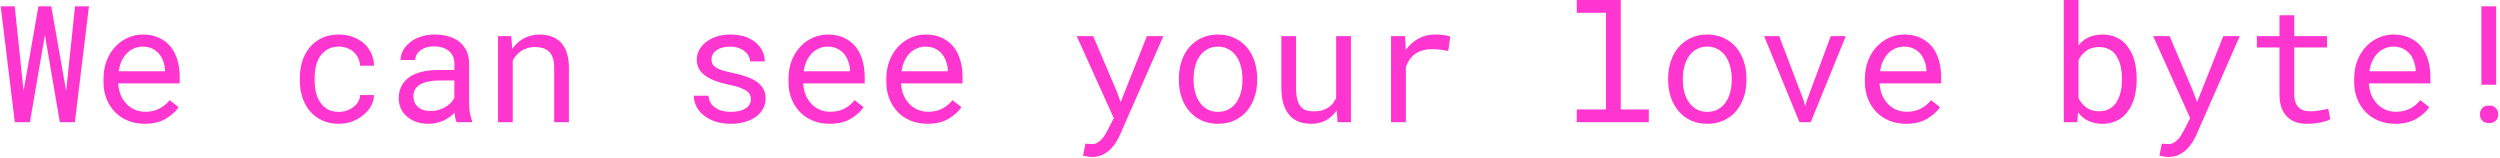
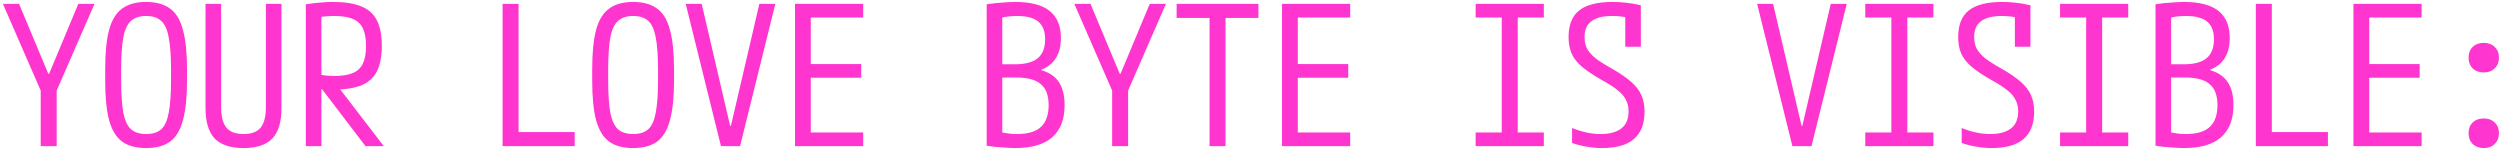
- <svg xmlns="http://www.w3.org/2000/svg" width="982" height="62" viewBox="0 0 982 62" fill="none">
-   <path d="M5.812 48L0.281 2.5H5.781L9.062 33.875L9.25 35.688L9.594 33.812L15.094 2.5H20.125L25.656 33.844L26 35.688L26.188 33.812L29.469 2.5H34.938L29.406 48H23.5L17.969 15.625L17.656 13.719L17.312 15.656L11.75 48H5.812ZM56.812 48.625C54.438 48.625 52.25 48.219 50.25 47.406C48.271 46.594 46.573 45.458 45.156 44C43.74 42.542 42.635 40.812 41.844 38.812C41.052 36.812 40.656 34.635 40.656 32.281V30.969C40.656 28.24 41.094 25.802 41.969 23.656C42.844 21.49 44.01 19.656 45.469 18.156C46.906 16.677 48.542 15.542 50.375 14.75C52.229 13.958 54.125 13.562 56.062 13.562C58.5 13.562 60.625 13.99 62.438 14.844C64.271 15.677 65.792 16.833 67 18.312C68.208 19.812 69.104 21.573 69.688 23.594C70.292 25.615 70.594 27.802 70.594 30.156V32.75H46.438V32.969C46.583 34.615 46.906 36.062 47.406 37.312C47.927 38.562 48.635 39.667 49.531 40.625C50.448 41.646 51.552 42.448 52.844 43.031C54.135 43.615 55.562 43.906 57.125 43.906C59.188 43.906 61.021 43.49 62.625 42.656C64.229 41.823 65.562 40.719 66.625 39.344L70.156 42.094C69.031 43.802 67.344 45.323 65.094 46.656C62.865 47.969 60.104 48.625 56.812 48.625ZM56.062 18.312C54.896 18.312 53.792 18.531 52.75 18.969C51.708 19.385 50.771 20 49.938 20.812C49.104 21.646 48.396 22.667 47.812 23.875C47.25 25.062 46.854 26.438 46.625 28H64.812V27.719C64.812 26.677 64.615 25.562 64.219 24.375C63.823 23.167 63.271 22.125 62.562 21.25C61.854 20.375 60.958 19.667 59.875 19.125C58.812 18.583 57.542 18.312 56.062 18.312ZM133.156 43.938C134.198 43.938 135.208 43.771 136.188 43.438C137.188 43.104 138.073 42.635 138.844 42.031C139.615 41.448 140.229 40.76 140.688 39.969C141.167 39.156 141.417 38.281 141.438 37.344H146.906C146.885 38.844 146.49 40.281 145.719 41.656C144.969 43.01 143.958 44.198 142.688 45.219C141.417 46.26 139.958 47.094 138.312 47.719C136.667 48.323 134.948 48.625 133.156 48.625C130.594 48.625 128.354 48.167 126.438 47.25C124.521 46.333 122.927 45.094 121.656 43.531C120.365 41.99 119.396 40.208 118.75 38.188C118.104 36.146 117.781 34 117.781 31.75V30.438C117.781 28.208 118.104 26.073 118.75 24.031C119.396 21.99 120.365 20.188 121.656 18.625C122.927 17.083 124.521 15.854 126.438 14.938C128.354 14.021 130.594 13.562 133.156 13.562C135.156 13.562 136.99 13.885 138.656 14.531C140.344 15.156 141.802 16.01 143.031 17.094C144.24 18.198 145.188 19.5 145.875 21C146.562 22.5 146.906 24.104 146.906 25.812H141.438C141.417 24.792 141.188 23.833 140.75 22.938C140.333 22.021 139.76 21.219 139.031 20.531C138.302 19.844 137.427 19.302 136.406 18.906C135.406 18.51 134.323 18.312 133.156 18.312C131.365 18.312 129.854 18.677 128.625 19.406C127.417 20.115 126.438 21.042 125.688 22.188C124.938 23.354 124.396 24.656 124.062 26.094C123.75 27.531 123.594 28.979 123.594 30.438V31.75C123.594 33.229 123.75 34.698 124.062 36.156C124.396 37.594 124.938 38.885 125.688 40.031C126.417 41.198 127.385 42.146 128.594 42.875C129.823 43.583 131.344 43.938 133.156 43.938ZM179.406 48C179.177 47.562 178.99 47.021 178.844 46.375C178.719 45.708 178.625 45.021 178.562 44.312C177.979 44.896 177.323 45.448 176.594 45.969C175.885 46.49 175.104 46.948 174.25 47.344C173.375 47.74 172.448 48.052 171.469 48.281C170.49 48.51 169.448 48.625 168.344 48.625C166.552 48.625 164.927 48.365 163.469 47.844C162.031 47.323 160.812 46.615 159.812 45.719C158.792 44.844 158 43.802 157.438 42.594C156.896 41.365 156.625 40.042 156.625 38.625C156.625 36.771 156.99 35.146 157.719 33.75C158.469 32.354 159.521 31.188 160.875 30.25C162.229 29.333 163.854 28.646 165.75 28.188C167.667 27.729 169.802 27.5 172.156 27.5H178.469V24.844C178.469 23.823 178.281 22.906 177.906 22.094C177.531 21.281 177 20.583 176.312 20C175.625 19.438 174.781 19 173.781 18.688C172.802 18.375 171.698 18.219 170.469 18.219C169.323 18.219 168.292 18.365 167.375 18.656C166.479 18.948 165.719 19.333 165.094 19.812C164.469 20.292 163.979 20.865 163.625 21.531C163.292 22.177 163.125 22.854 163.125 23.562H157.312C157.333 22.333 157.646 21.125 158.25 19.938C158.875 18.75 159.771 17.677 160.938 16.719C162.083 15.781 163.479 15.021 165.125 14.438C166.792 13.854 168.677 13.562 170.781 13.562C172.698 13.562 174.479 13.802 176.125 14.281C177.771 14.74 179.198 15.438 180.406 16.375C181.594 17.333 182.531 18.521 183.219 19.938C183.906 21.354 184.25 23.01 184.25 24.906V40.625C184.25 41.75 184.354 42.948 184.562 44.219C184.771 45.469 185.062 46.562 185.438 47.5V48H179.406ZM169.188 43.594C170.312 43.594 171.365 43.448 172.344 43.156C173.323 42.865 174.219 42.479 175.031 42C175.823 41.521 176.51 40.979 177.094 40.375C177.677 39.75 178.135 39.104 178.469 38.438V31.594H173.094C171.094 31.594 169.344 31.771 167.844 32.125C166.365 32.458 165.188 32.979 164.312 33.688C163.688 34.188 163.208 34.781 162.875 35.469C162.562 36.156 162.406 36.938 162.406 37.812C162.406 38.646 162.542 39.417 162.812 40.125C163.104 40.833 163.531 41.438 164.094 41.938C164.656 42.458 165.365 42.865 166.219 43.156C167.073 43.448 168.062 43.594 169.188 43.594ZM195.625 48V14.188H200.812L201.219 19.188C201.719 18.479 202.26 17.833 202.844 17.25C203.448 16.646 204.083 16.125 204.75 15.688C205.75 15.021 206.833 14.51 208 14.156C209.188 13.781 210.438 13.583 211.75 13.562C213.521 13.562 215.125 13.812 216.562 14.312C218.021 14.812 219.26 15.594 220.281 16.656C221.302 17.719 222.083 19.073 222.625 20.719C223.188 22.344 223.469 24.281 223.469 26.531V48H217.688V26.656C217.688 25.156 217.521 23.885 217.188 22.844C216.854 21.802 216.365 20.958 215.719 20.312C215.052 19.667 214.24 19.198 213.281 18.906C212.344 18.615 211.26 18.469 210.031 18.469C208.969 18.469 207.979 18.625 207.062 18.938C206.146 19.229 205.302 19.635 204.531 20.156C203.906 20.615 203.323 21.146 202.781 21.75C202.26 22.354 201.802 23.021 201.406 23.75V48H195.625ZM294.969 39.031C294.969 38.344 294.833 37.729 294.562 37.188C294.292 36.625 293.833 36.115 293.188 35.656C292.542 35.198 291.688 34.781 290.625 34.406C289.562 34.01 288.24 33.656 286.656 33.344C284.719 32.948 282.948 32.469 281.344 31.906C279.76 31.344 278.406 30.667 277.281 29.875C276.135 29.104 275.25 28.198 274.625 27.156C274 26.094 273.688 24.865 273.688 23.469C273.688 22.094 274.01 20.812 274.656 19.625C275.302 18.417 276.208 17.365 277.375 16.469C278.542 15.573 279.927 14.865 281.531 14.344C283.156 13.823 284.938 13.562 286.875 13.562C288.958 13.562 290.833 13.833 292.5 14.375C294.167 14.917 295.583 15.667 296.75 16.625C297.917 17.583 298.812 18.708 299.438 20C300.083 21.271 300.406 22.646 300.406 24.125H294.625C294.625 23.396 294.438 22.688 294.062 22C293.688 21.292 293.167 20.667 292.5 20.125C291.833 19.583 291.021 19.146 290.062 18.812C289.125 18.479 288.062 18.312 286.875 18.312C285.646 18.312 284.562 18.448 283.625 18.719C282.708 18.99 281.948 19.354 281.344 19.812C280.719 20.271 280.25 20.802 279.938 21.406C279.625 22.01 279.469 22.635 279.469 23.281C279.469 23.948 279.594 24.542 279.844 25.062C280.094 25.583 280.531 26.052 281.156 26.469C281.76 26.885 282.573 27.26 283.594 27.594C284.635 27.927 285.948 28.25 287.531 28.562C289.615 29 291.479 29.51 293.125 30.094C294.771 30.656 296.156 31.333 297.281 32.125C298.406 32.938 299.26 33.875 299.844 34.938C300.448 36 300.75 37.229 300.75 38.625C300.75 40.125 300.406 41.49 299.719 42.719C299.052 43.948 298.115 45 296.906 45.875C295.698 46.75 294.25 47.427 292.562 47.906C290.875 48.385 289.031 48.625 287.031 48.625C284.74 48.625 282.698 48.323 280.906 47.719C279.115 47.094 277.604 46.271 276.375 45.25C275.125 44.25 274.167 43.083 273.5 41.75C272.854 40.417 272.531 39.031 272.531 37.594H278.312C278.396 38.781 278.708 39.781 279.25 40.594C279.812 41.406 280.51 42.062 281.344 42.562C282.156 43.062 283.062 43.417 284.062 43.625C285.062 43.833 286.052 43.938 287.031 43.938C288.573 43.938 289.917 43.76 291.062 43.406C292.208 43.031 293.104 42.521 293.75 41.875C294.146 41.479 294.448 41.042 294.656 40.562C294.865 40.083 294.969 39.573 294.969 39.031ZM325.875 48.625C323.5 48.625 321.312 48.219 319.312 47.406C317.333 46.594 315.635 45.458 314.219 44C312.802 42.542 311.698 40.812 310.906 38.812C310.115 36.812 309.719 34.635 309.719 32.281V30.969C309.719 28.24 310.156 25.802 311.031 23.656C311.906 21.49 313.073 19.656 314.531 18.156C315.969 16.677 317.604 15.542 319.438 14.75C321.292 13.958 323.188 13.562 325.125 13.562C327.562 13.562 329.688 13.99 331.5 14.844C333.333 15.677 334.854 16.833 336.062 18.312C337.271 19.812 338.167 21.573 338.75 23.594C339.354 25.615 339.656 27.802 339.656 30.156V32.75H315.5V32.969C315.646 34.615 315.969 36.062 316.469 37.312C316.99 38.562 317.698 39.667 318.594 40.625C319.51 41.646 320.615 42.448 321.906 43.031C323.198 43.615 324.625 43.906 326.188 43.906C328.25 43.906 330.083 43.49 331.688 42.656C333.292 41.823 334.625 40.719 335.688 39.344L339.219 42.094C338.094 43.802 336.406 45.323 334.156 46.656C331.927 47.969 329.167 48.625 325.875 48.625ZM325.125 18.312C323.958 18.312 322.854 18.531 321.812 18.969C320.771 19.385 319.833 20 319 20.812C318.167 21.646 317.458 22.667 316.875 23.875C316.312 25.062 315.917 26.438 315.688 28H333.875V27.719C333.875 26.677 333.677 25.562 333.281 24.375C332.885 23.167 332.333 22.125 331.625 21.25C330.917 20.375 330.021 19.667 328.938 19.125C327.875 18.583 326.604 18.312 325.125 18.312ZM364.312 48.625C361.938 48.625 359.75 48.219 357.75 47.406C355.771 46.594 354.073 45.458 352.656 44C351.24 42.542 350.135 40.812 349.344 38.812C348.552 36.812 348.156 34.635 348.156 32.281V30.969C348.156 28.24 348.594 25.802 349.469 23.656C350.344 21.49 351.51 19.656 352.969 18.156C354.406 16.677 356.042 15.542 357.875 14.75C359.729 13.958 361.625 13.562 363.562 13.562C366 13.562 368.125 13.99 369.938 14.844C371.771 15.677 373.292 16.833 374.5 18.312C375.708 19.812 376.604 21.573 377.188 23.594C377.792 25.615 378.094 27.802 378.094 30.156V32.75H353.938V32.969C354.083 34.615 354.406 36.062 354.906 37.312C355.427 38.562 356.135 39.667 357.031 40.625C357.948 41.646 359.052 42.448 360.344 43.031C361.635 43.615 363.062 43.906 364.625 43.906C366.688 43.906 368.521 43.49 370.125 42.656C371.729 41.823 373.062 40.719 374.125 39.344L377.656 42.094C376.531 43.802 374.844 45.323 372.594 46.656C370.365 47.969 367.604 48.625 364.312 48.625ZM363.562 18.312C362.396 18.312 361.292 18.531 360.25 18.969C359.208 19.385 358.271 20 357.438 20.812C356.604 21.646 355.896 22.667 355.312 23.875C354.75 25.062 354.354 26.438 354.125 28H372.312V27.719C372.312 26.677 372.115 25.562 371.719 24.375C371.323 23.167 370.771 22.125 370.062 21.25C369.354 20.375 368.458 19.667 367.375 19.125C366.312 18.583 365.042 18.312 363.562 18.312ZM428.969 61.656C428.427 61.656 427.792 61.594 427.062 61.469C426.333 61.344 425.781 61.24 425.406 61.156L426.344 56.438C426.865 56.479 427.375 56.51 427.875 56.531C428.396 56.573 428.802 56.594 429.094 56.594C429.885 56.594 430.604 56.375 431.25 55.938C431.917 55.5 432.51 54.979 433.031 54.375C433.531 53.771 433.958 53.146 434.312 52.5C434.688 51.854 434.979 51.323 435.188 50.906L437.5 46.406L422.938 14.188H429.406L438.688 36L440.188 40.094L441.781 36.125L450.5 14.188H456.969L439.812 53.219C439.417 54.094 438.906 55.021 438.281 56C437.677 56.979 436.938 57.885 436.062 58.719C435.188 59.552 434.167 60.25 433 60.812C431.833 61.375 430.49 61.656 428.969 61.656ZM463.062 30.781C463.062 28.344 463.417 26.083 464.125 24C464.833 21.896 465.854 20.073 467.188 18.531C468.5 16.99 470.104 15.781 472 14.906C473.896 14.01 476.031 13.562 478.406 13.562C480.802 13.562 482.948 14.01 484.844 14.906C486.76 15.781 488.385 16.99 489.719 18.531C491.031 20.073 492.042 21.896 492.75 24C493.458 26.083 493.812 28.344 493.812 30.781V31.469C493.812 33.906 493.458 36.167 492.75 38.25C492.042 40.333 491.031 42.146 489.719 43.688C488.385 45.229 486.771 46.438 484.875 47.312C482.979 48.188 480.844 48.625 478.469 48.625C476.073 48.625 473.917 48.188 472 47.312C470.104 46.438 468.5 45.229 467.188 43.688C465.854 42.146 464.833 40.333 464.125 38.25C463.417 36.167 463.062 33.906 463.062 31.469V30.781ZM468.844 31.469C468.844 33.135 469.042 34.729 469.438 36.25C469.833 37.75 470.438 39.073 471.25 40.219C472.042 41.365 473.042 42.271 474.25 42.938C475.458 43.604 476.865 43.938 478.469 43.938C480.052 43.938 481.438 43.604 482.625 42.938C483.833 42.271 484.844 41.365 485.656 40.219C486.448 39.073 487.042 37.75 487.438 36.25C487.833 34.729 488.031 33.135 488.031 31.469V30.781C488.031 29.135 487.823 27.562 487.406 26.062C487.01 24.542 486.417 23.208 485.625 22.062C484.812 20.917 483.802 20.01 482.594 19.344C481.406 18.656 480.01 18.312 478.406 18.312C476.802 18.312 475.406 18.656 474.219 19.344C473.031 20.01 472.042 20.917 471.25 22.062C470.438 23.208 469.833 24.542 469.438 26.062C469.042 27.562 468.844 29.135 468.844 30.781V31.469ZM525.406 48L525.062 43.344C523.938 45.01 522.531 46.312 520.844 47.25C519.156 48.167 517.208 48.625 515 48.625C513.229 48.625 511.625 48.354 510.188 47.812C508.75 47.25 507.521 46.385 506.5 45.219C505.479 44.052 504.688 42.573 504.125 40.781C503.583 38.969 503.312 36.802 503.312 34.281V14.188H509.094V34.344C509.094 36.177 509.24 37.698 509.531 38.906C509.823 40.115 510.26 41.073 510.844 41.781C511.427 42.51 512.135 43.021 512.969 43.312C513.823 43.604 514.802 43.75 515.906 43.75C517.198 43.75 518.354 43.604 519.375 43.312C520.396 43 521.281 42.573 522.031 42.031C522.656 41.594 523.198 41.073 523.656 40.469C524.135 39.844 524.531 39.167 524.844 38.438V14.188H530.656V48H525.406ZM563.719 13.562C564.781 13.562 565.885 13.635 567.031 13.781C568.198 13.927 569.073 14.125 569.656 14.375L568.875 20.031C567.75 19.781 566.677 19.604 565.656 19.5C564.656 19.375 563.604 19.312 562.5 19.312C561.083 19.312 559.802 19.49 558.656 19.844C557.51 20.177 556.51 20.677 555.656 21.344C554.885 21.927 554.208 22.646 553.625 23.5C553.062 24.333 552.594 25.271 552.219 26.312V48H546.406V14.188H551.906L552.156 18.719L552.188 19.562C553.562 17.708 555.208 16.25 557.125 15.188C559.062 14.104 561.26 13.562 563.719 13.562ZM619.344 0H636.625V43H647.656V48H619.344V43H630.844V5.031H619.344V0ZM655.25 30.781C655.25 28.344 655.604 26.083 656.312 24C657.021 21.896 658.042 20.073 659.375 18.531C660.688 16.99 662.292 15.781 664.188 14.906C666.083 14.01 668.219 13.562 670.594 13.562C672.99 13.562 675.135 14.01 677.031 14.906C678.948 15.781 680.573 16.99 681.906 18.531C683.219 20.073 684.229 21.896 684.938 24C685.646 26.083 686 28.344 686 30.781V31.469C686 33.906 685.646 36.167 684.938 38.25C684.229 40.333 683.219 42.146 681.906 43.688C680.573 45.229 678.958 46.438 677.062 47.312C675.167 48.188 673.031 48.625 670.656 48.625C668.26 48.625 666.104 48.188 664.188 47.312C662.292 46.438 660.688 45.229 659.375 43.688C658.042 42.146 657.021 40.333 656.312 38.25C655.604 36.167 655.25 33.906 655.25 31.469V30.781ZM661.031 31.469C661.031 33.135 661.229 34.729 661.625 36.25C662.021 37.75 662.625 39.073 663.438 40.219C664.229 41.365 665.229 42.271 666.438 42.938C667.646 43.604 669.052 43.938 670.656 43.938C672.24 43.938 673.625 43.604 674.812 42.938C676.021 42.271 677.031 41.365 677.844 40.219C678.635 39.073 679.229 37.75 679.625 36.25C680.021 34.729 680.219 33.135 680.219 31.469V30.781C680.219 29.135 680.01 27.562 679.594 26.062C679.198 24.542 678.604 23.208 677.812 22.062C677 20.917 675.99 20.01 674.781 19.344C673.594 18.656 672.198 18.312 670.594 18.312C668.99 18.312 667.594 18.656 666.406 19.344C665.219 20.01 664.229 20.917 663.438 22.062C662.625 23.208 662.021 24.542 661.625 26.062C661.229 27.562 661.031 29.135 661.031 30.781V31.469ZM706.844 48L692.938 14.188H698.875L708.562 39.688L709.094 41.781L709.656 39.688L719.125 14.188H725.031L711.25 48H706.844ZM748.688 48.625C746.312 48.625 744.125 48.219 742.125 47.406C740.146 46.594 738.448 45.458 737.031 44C735.615 42.542 734.51 40.812 733.719 38.812C732.927 36.812 732.531 34.635 732.531 32.281V30.969C732.531 28.24 732.969 25.802 733.844 23.656C734.719 21.49 735.885 19.656 737.344 18.156C738.781 16.677 740.417 15.542 742.25 14.75C744.104 13.958 746 13.562 747.938 13.562C750.375 13.562 752.5 13.99 754.312 14.844C756.146 15.677 757.667 16.833 758.875 18.312C760.083 19.812 760.979 21.573 761.562 23.594C762.167 25.615 762.469 27.802 762.469 30.156V32.75H738.312V32.969C738.458 34.615 738.781 36.062 739.281 37.312C739.802 38.562 740.51 39.667 741.406 40.625C742.323 41.646 743.427 42.448 744.719 43.031C746.01 43.615 747.438 43.906 749 43.906C751.062 43.906 752.896 43.49 754.5 42.656C756.104 41.823 757.438 40.719 758.5 39.344L762.031 42.094C760.906 43.802 759.219 45.323 756.969 46.656C754.74 47.969 751.979 48.625 748.688 48.625ZM747.938 18.312C746.771 18.312 745.667 18.531 744.625 18.969C743.583 19.385 742.646 20 741.812 20.812C740.979 21.646 740.271 22.667 739.688 23.875C739.125 25.062 738.729 26.438 738.5 28H756.688V27.719C756.688 26.677 756.49 25.562 756.094 24.375C755.698 23.167 755.146 22.125 754.438 21.25C753.729 20.375 752.833 19.667 751.75 19.125C750.688 18.583 749.417 18.312 747.938 18.312ZM839.281 31.469C839.281 32.948 839.167 34.375 838.938 35.75C838.729 37.104 838.417 38.375 838 39.562C837.438 41.125 836.698 42.531 835.781 43.781C834.885 45.01 833.802 46.031 832.531 46.844C831.615 47.406 830.604 47.844 829.5 48.156C828.417 48.469 827.24 48.625 825.969 48.625C824.51 48.625 823.177 48.448 821.969 48.094C820.781 47.74 819.708 47.229 818.75 46.562C818.292 46.229 817.854 45.865 817.438 45.469C817.021 45.073 816.625 44.635 816.25 44.156L815.969 48H810.656V0H816.438V17.812C816.917 17.208 817.448 16.667 818.031 16.188C818.615 15.688 819.24 15.26 819.906 14.906C820.74 14.469 821.656 14.135 822.656 13.906C823.656 13.677 824.74 13.562 825.906 13.562C827.365 13.562 828.708 13.76 829.938 14.156C831.167 14.552 832.281 15.104 833.281 15.812C834.177 16.479 834.979 17.292 835.688 18.25C836.396 19.188 837.021 20.24 837.562 21.406C838.125 22.719 838.552 24.177 838.844 25.781C839.135 27.365 839.281 29.042 839.281 30.812V31.469ZM833.5 30.812C833.5 29.75 833.427 28.719 833.281 27.719C833.156 26.698 832.958 25.74 832.688 24.844C832.312 23.74 831.823 22.729 831.219 21.812C830.615 20.896 829.875 20.177 829 19.656C828.396 19.281 827.719 18.99 826.969 18.781C826.219 18.573 825.385 18.469 824.469 18.469C823.469 18.469 822.552 18.604 821.719 18.875C820.885 19.125 820.146 19.479 819.5 19.938C818.833 20.417 818.24 20.979 817.719 21.625C817.219 22.25 816.792 22.938 816.438 23.688V38.469C816.812 39.219 817.25 39.917 817.75 40.562C818.271 41.188 818.865 41.74 819.531 42.219C820.198 42.698 820.948 43.073 821.781 43.344C822.615 43.594 823.531 43.719 824.531 43.719C825.49 43.719 826.365 43.604 827.156 43.375C827.948 43.125 828.656 42.771 829.281 42.312C830.115 41.729 830.812 40.99 831.375 40.094C831.938 39.198 832.385 38.198 832.719 37.094C832.99 36.26 833.188 35.365 833.312 34.406C833.438 33.448 833.5 32.469 833.5 31.469V30.812ZM851.781 61.656C851.24 61.656 850.604 61.594 849.875 61.469C849.146 61.344 848.594 61.24 848.219 61.156L849.156 56.438C849.677 56.479 850.188 56.51 850.688 56.531C851.208 56.573 851.615 56.594 851.906 56.594C852.698 56.594 853.417 56.375 854.062 55.938C854.729 55.5 855.323 54.979 855.844 54.375C856.344 53.771 856.771 53.146 857.125 52.5C857.5 51.854 857.792 51.323 858 50.906L860.312 46.406L845.75 14.188H852.219L861.5 36L863 40.094L864.594 36.125L873.312 14.188H879.781L862.625 53.219C862.229 54.094 861.719 55.021 861.094 56C860.49 56.979 859.75 57.885 858.875 58.719C858 59.552 856.979 60.25 855.812 60.812C854.646 61.375 853.302 61.656 851.781 61.656ZM901.188 6V14.188H914.062V18.656H901.188V37.031C901.188 38.344 901.354 39.427 901.688 40.281C902.021 41.135 902.479 41.812 903.062 42.312C903.646 42.833 904.312 43.198 905.062 43.406C905.833 43.615 906.646 43.719 907.5 43.719C908.125 43.719 908.771 43.688 909.438 43.625C910.104 43.542 910.76 43.448 911.406 43.344C912.031 43.24 912.615 43.135 913.156 43.031C913.719 42.906 914.177 42.802 914.531 42.719L915.344 46.812C914.865 47.104 914.281 47.365 913.594 47.594C912.906 47.802 912.156 47.979 911.344 48.125C910.531 48.292 909.667 48.417 908.75 48.5C907.854 48.583 906.958 48.625 906.062 48.625C904.562 48.625 903.156 48.417 901.844 48C900.552 47.562 899.427 46.875 898.469 45.938C897.51 45.021 896.75 43.833 896.188 42.375C895.646 40.896 895.375 39.115 895.375 37.031V18.656H886.5V14.188H895.375V6H901.188ZM940.875 48.625C938.5 48.625 936.312 48.219 934.312 47.406C932.333 46.594 930.635 45.458 929.219 44C927.802 42.542 926.698 40.812 925.906 38.812C925.115 36.812 924.719 34.635 924.719 32.281V30.969C924.719 28.24 925.156 25.802 926.031 23.656C926.906 21.49 928.073 19.656 929.531 18.156C930.969 16.677 932.604 15.542 934.438 14.75C936.292 13.958 938.188 13.562 940.125 13.562C942.562 13.562 944.688 13.99 946.5 14.844C948.333 15.677 949.854 16.833 951.062 18.312C952.271 19.812 953.167 21.573 953.75 23.594C954.354 25.615 954.656 27.802 954.656 30.156V32.75H930.5V32.969C930.646 34.615 930.969 36.062 931.469 37.312C931.99 38.562 932.698 39.667 933.594 40.625C934.51 41.646 935.615 42.448 936.906 43.031C938.198 43.615 939.625 43.906 941.188 43.906C943.25 43.906 945.083 43.49 946.688 42.656C948.292 41.823 949.625 40.719 950.688 39.344L954.219 42.094C953.094 43.802 951.406 45.323 949.156 46.656C946.927 47.969 944.167 48.625 940.875 48.625ZM940.125 18.312C938.958 18.312 937.854 18.531 936.812 18.969C935.771 19.385 934.833 20 934 20.812C933.167 21.646 932.458 22.667 931.875 23.875C931.312 25.062 930.917 26.438 930.688 28H948.875V27.719C948.875 26.677 948.677 25.562 948.281 24.375C947.885 23.167 947.333 22.125 946.625 21.25C945.917 20.375 945.021 19.667 943.938 19.125C942.875 18.583 941.604 18.312 940.125 18.312ZM980.5 33.281H974.688V2.5H980.5V33.281ZM974.125 44.969C974.125 43.969 974.417 43.135 975 42.469C975.604 41.802 976.5 41.469 977.688 41.469C978.875 41.469 979.771 41.802 980.375 42.469C981 43.135 981.312 43.969 981.312 44.969C981.312 45.927 981 46.729 980.375 47.375C979.771 48.021 978.875 48.344 977.688 48.344C976.5 48.344 975.604 48.021 975 47.375C974.417 46.729 974.125 45.927 974.125 44.969Z" fill="#FF35D0" />
+ <svg xmlns="http://www.w3.org/2000/svg" width="616" height="37" viewBox="0 0 616 37" fill="none">
+   <path d="M10.032 36V22.32L0.72 0.96H4.704L11.904 18.192H12.096L19.296 0.96H23.28L13.968 22.32V36H10.032ZM36 36.48C33.536 36.48 31.568 35.952 30.096 34.896C28.624 33.808 27.552 32.048 26.88 29.616C26.24 27.184 25.92 23.952 25.92 19.92V17.04C25.92 12.976 26.24 9.744 26.88 7.344C27.552 4.912 28.624 3.168 30.096 2.112C31.568 1.024 33.536 0.48 36 0.48C38.464 0.48 40.432 1.024 41.904 2.112C43.376 3.168 44.432 4.912 45.072 7.344C45.744 9.744 46.08 12.976 46.08 17.04V19.92C46.08 23.952 45.744 27.184 45.072 29.616C44.432 32.048 43.376 33.808 41.904 34.896C40.432 35.952 38.464 36.48 36 36.48ZM36 33.024C37.6 33.024 38.832 32.64 39.696 31.872C40.592 31.072 41.216 29.712 41.568 27.792C41.952 25.84 42.144 23.136 42.144 19.68V17.28C42.144 13.824 41.952 11.136 41.568 9.216C41.216 7.264 40.592 5.904 39.696 5.136C38.832 4.336 37.6 3.936 36 3.936C34.432 3.936 33.2 4.336 32.304 5.136C31.408 5.904 30.768 7.264 30.384 9.216C30.032 11.136 29.856 13.824 29.856 17.28V19.68C29.856 23.136 30.032 25.84 30.384 27.792C30.768 29.712 31.408 31.072 32.304 31.872C33.2 32.64 34.432 33.024 36 33.024ZM60 36.48C56.8 36.48 54.432 35.696 52.896 34.128C51.392 32.528 50.64 30.032 50.64 26.64V0.96H54.48V26.256C54.48 28.656 54.912 30.384 55.776 31.44C56.64 32.496 58.048 33.024 60 33.024C61.984 33.024 63.392 32.496 64.224 31.44C65.088 30.384 65.52 28.656 65.52 26.256V0.96H69.36V26.64C69.36 30.032 68.608 32.528 67.104 34.128C65.6 35.696 63.232 36.48 60 36.48ZM75.36 1.056C76.768 0.832 77.984 0.688 79.008 0.624C80.064 0.528 81.072 0.48 82.032 0.48C84.944 0.48 87.28 0.848 89.04 1.584C90.8 2.288 92.08 3.44 92.88 5.04C93.68 6.608 94.08 8.688 94.08 11.28C94.08 13.872 93.68 15.968 92.88 17.568C92.08 19.136 90.8 20.288 89.04 21.024C87.28 21.728 84.944 22.08 82.032 22.08C81.168 22.08 80.32 22.048 79.488 21.984C78.688 21.92 77.84 21.824 76.944 21.696L78.192 18.336C79.024 18.464 79.776 18.56 80.448 18.624C81.12 18.688 81.76 18.72 82.368 18.72C84.288 18.72 85.808 18.48 86.928 18C88.08 17.52 88.912 16.736 89.424 15.648C89.936 14.56 90.192 13.12 90.192 11.328C90.192 9.504 89.936 8.064 89.424 7.008C88.912 5.92 88.08 5.136 86.928 4.656C85.808 4.176 84.288 3.936 82.368 3.936C81.728 3.936 81.056 3.968 80.352 4.032C79.68 4.064 78.912 4.16 78.048 4.32L79.2 2.976V36H75.36V1.056ZM90.048 36L78.048 20.256H82.464L94.56 36H90.048ZM123.84 36V0.96H127.776V32.544H141.6V36H123.84ZM156 36.48C153.536 36.48 151.568 35.952 150.096 34.896C148.624 33.808 147.552 32.048 146.88 29.616C146.24 27.184 145.92 23.952 145.92 19.92V17.04C145.92 12.976 146.24 9.744 146.88 7.344C147.552 4.912 148.624 3.168 150.096 2.112C151.568 1.024 153.536 0.48 156 0.48C158.464 0.48 160.432 1.024 161.904 2.112C163.376 3.168 164.432 4.912 165.072 7.344C165.744 9.744 166.08 12.976 166.08 17.04V19.92C166.08 23.952 165.744 27.184 165.072 29.616C164.432 32.048 163.376 33.808 161.904 34.896C160.432 35.952 158.464 36.48 156 36.48ZM156 33.024C157.6 33.024 158.832 32.64 159.696 31.872C160.592 31.072 161.216 29.712 161.568 27.792C161.952 25.84 162.144 23.136 162.144 19.68V17.28C162.144 13.824 161.952 11.136 161.568 9.216C161.216 7.264 160.592 5.904 159.696 5.136C158.832 4.336 157.6 3.936 156 3.936C154.432 3.936 153.2 4.336 152.304 5.136C151.408 5.904 150.768 7.264 150.384 9.216C150.032 11.136 149.856 13.824 149.856 17.28V19.68C149.856 23.136 150.032 25.84 150.384 27.792C150.768 29.712 151.408 31.072 152.304 31.872C153.2 32.64 154.432 33.024 156 33.024ZM177.648 36L168.96 0.96H172.896L179.904 31.008H180.096L187.104 0.96H191.04L182.352 36H177.648ZM195.888 36V0.96H212.688V4.32H199.776V15.792H212.208V19.152H199.776V32.64H212.688V36H195.888ZM250.176 36.48C249.376 36.48 248.352 36.432 247.104 36.336C245.888 36.272 244.56 36.128 243.12 35.904V1.056C244.592 0.832 245.92 0.688 247.104 0.624C248.32 0.528 249.344 0.48 250.176 0.48C253.952 0.48 256.768 1.216 258.624 2.688C260.48 4.16 261.408 6.384 261.408 9.36C261.408 11.312 261.008 12.944 260.208 14.256C259.408 15.568 258.224 16.528 256.656 17.136V17.328C258.576 17.872 260 18.848 260.928 20.256C261.856 21.664 262.32 23.552 262.32 25.92C262.32 29.408 261.296 32.048 259.248 33.84C257.232 35.6 254.208 36.48 250.176 36.48ZM246 32.4C246.832 32.624 247.616 32.784 248.352 32.88C249.088 32.976 249.84 33.024 250.608 33.024C253.264 33.024 255.216 32.448 256.464 31.296C257.744 30.112 258.384 28.32 258.384 25.92C258.384 23.52 257.744 21.792 256.464 20.736C255.216 19.648 253.216 19.104 250.464 19.104H245.04V15.84H250.08C252.608 15.84 254.48 15.344 255.696 14.352C256.912 13.328 257.52 11.776 257.52 9.696C257.52 7.712 256.96 6.256 255.84 5.328C254.72 4.4 252.976 3.936 250.608 3.936C249.84 3.936 249.072 3.984 248.304 4.08C247.536 4.176 246.768 4.336 246 4.56L246.96 3.024V33.936L246 32.4ZM274.032 36V22.32L264.72 0.96H268.704L275.904 18.192H276.096L283.296 0.96H287.28L277.968 22.32V36H274.032ZM298.032 36V4.416H289.92V0.96H310.08V4.416H301.968V36H298.032ZM315.888 36V0.96H332.688V4.32H319.776V15.792H332.208V19.152H319.776V32.64H332.688V36H315.888ZM363.6 36V32.64H370.032V4.32H363.6V0.96H380.4V4.32H373.968V32.64H380.4V36H363.6ZM394.752 36.48C393.504 36.48 392.256 36.368 391.008 36.144C389.792 35.952 388.576 35.648 387.36 35.232V31.536C388.544 32.016 389.712 32.384 390.864 32.64C392.016 32.896 393.2 33.024 394.416 33.024C396.592 33.024 398.272 32.576 399.456 31.68C400.672 30.784 401.28 29.36 401.28 27.408C401.28 26.384 401.072 25.472 400.656 24.672C400.272 23.84 399.6 23.04 398.64 22.272C397.712 21.504 396.4 20.656 394.704 19.728C392.624 18.544 390.976 17.44 389.76 16.416C388.576 15.392 387.728 14.304 387.216 13.152C386.736 11.968 386.496 10.624 386.496 9.12C386.496 6.144 387.36 3.968 389.088 2.592C390.848 1.184 393.6 0.48 397.344 0.48C398.464 0.48 399.584 0.544 400.704 0.672C401.856 0.8 403.056 1.008 404.304 1.296V11.52H400.464V2.784L402 4.512C401.136 4.32 400.32 4.176 399.552 4.08C398.816 3.984 398.048 3.936 397.248 3.936C394.944 3.936 393.232 4.368 392.112 5.232C390.992 6.064 390.432 7.376 390.432 9.168C390.432 10.16 390.624 11.072 391.008 11.904C391.424 12.704 392.112 13.504 393.072 14.304C394.064 15.072 395.392 15.92 397.056 16.848C399.104 18 400.72 19.104 401.904 20.16C403.088 21.184 403.936 22.288 404.448 23.472C404.96 24.624 405.216 25.968 405.216 27.504C405.216 30.512 404.336 32.768 402.576 34.272C400.848 35.744 398.24 36.48 394.752 36.48ZM441.648 36L432.96 0.96H436.896L443.904 31.008H444.096L451.104 0.96H455.04L446.352 36H441.648ZM459.6 36V32.64H466.032V4.32H459.6V0.96H476.4V4.32H469.968V32.64H476.4V36H459.6ZM490.752 36.48C489.504 36.48 488.256 36.368 487.008 36.144C485.792 35.952 484.576 35.648 483.36 35.232V31.536C484.544 32.016 485.712 32.384 486.864 32.64C488.016 32.896 489.2 33.024 490.416 33.024C492.592 33.024 494.272 32.576 495.456 31.68C496.672 30.784 497.28 29.36 497.28 27.408C497.28 26.384 497.072 25.472 496.656 24.672C496.272 23.84 495.6 23.04 494.64 22.272C493.712 21.504 492.4 20.656 490.704 19.728C488.624 18.544 486.976 17.44 485.76 16.416C484.576 15.392 483.728 14.304 483.216 13.152C482.736 11.968 482.496 10.624 482.496 9.12C482.496 6.144 483.36 3.968 485.088 2.592C486.848 1.184 489.6 0.48 493.344 0.48C494.464 0.48 495.584 0.544 496.704 0.672C497.856 0.8 499.056 1.008 500.304 1.296V11.52H496.464V2.784L498 4.512C497.136 4.32 496.32 4.176 495.552 4.08C494.816 3.984 494.048 3.936 493.248 3.936C490.944 3.936 489.232 4.368 488.112 5.232C486.992 6.064 486.432 7.376 486.432 9.168C486.432 10.16 486.624 11.072 487.008 11.904C487.424 12.704 488.112 13.504 489.072 14.304C490.064 15.072 491.392 15.92 493.056 16.848C495.104 18 496.72 19.104 497.904 20.16C499.088 21.184 499.936 22.288 500.448 23.472C500.96 24.624 501.216 25.968 501.216 27.504C501.216 30.512 500.336 32.768 498.576 34.272C496.848 35.744 494.24 36.48 490.752 36.48ZM507.6 36V32.64H514.032V4.32H507.6V0.96H524.4V4.32H517.968V32.64H524.4V36H507.6ZM538.176 36.48C537.376 36.48 536.352 36.432 535.104 36.336C533.888 36.272 532.56 36.128 531.12 35.904V1.056C532.592 0.832 533.92 0.688 535.104 0.624C536.32 0.528 537.344 0.48 538.176 0.48C541.952 0.48 544.768 1.216 546.624 2.688C548.48 4.16 549.408 6.384 549.408 9.36C549.408 11.312 549.008 12.944 548.208 14.256C547.408 15.568 546.224 16.528 544.656 17.136V17.328C546.576 17.872 548 18.848 548.928 20.256C549.856 21.664 550.32 23.552 550.32 25.92C550.32 29.408 549.296 32.048 547.248 33.84C545.232 35.6 542.208 36.48 538.176 36.48ZM534 32.4C534.832 32.624 535.616 32.784 536.352 32.88C537.088 32.976 537.84 33.024 538.608 33.024C541.264 33.024 543.216 32.448 544.464 31.296C545.744 30.112 546.384 28.32 546.384 25.92C546.384 23.52 545.744 21.792 544.464 20.736C543.216 19.648 541.216 19.104 538.464 19.104H533.04V15.84H538.08C540.608 15.84 542.48 15.344 543.696 14.352C544.912 13.328 545.52 11.776 545.52 9.696C545.52 7.712 544.96 6.256 543.84 5.328C542.72 4.4 540.976 3.936 538.608 3.936C537.84 3.936 537.072 3.984 536.304 4.08C535.536 4.176 534.768 4.336 534 4.56L534.96 3.024V33.936L534 32.4ZM555.84 36V0.96H559.776V32.544H573.6V36H555.84ZM579.888 36V0.96H596.688V4.32H583.776V15.792H596.208V19.152H583.776V32.64H596.688V36H579.888ZM612 17.856C610.88 17.856 609.968 17.52 609.264 16.848C608.592 16.176 608.256 15.296 608.256 14.208C608.256 13.088 608.592 12.208 609.264 11.568C609.968 10.896 610.88 10.56 612 10.56C613.12 10.56 614.016 10.896 614.688 11.568C615.392 12.208 615.744 13.088 615.744 14.208C615.744 15.296 615.392 16.176 614.688 16.848C614.016 17.52 613.12 17.856 612 17.856ZM612 36.48C610.88 36.48 609.968 36.144 609.264 35.472C608.592 34.8 608.256 33.92 608.256 32.832C608.256 31.712 608.592 30.832 609.264 30.192C609.968 29.52 610.88 29.184 612 29.184C613.12 29.184 614.016 29.52 614.688 30.192C615.392 30.832 615.744 31.712 615.744 32.832C615.744 33.92 615.392 34.8 614.688 35.472C614.016 36.144 613.12 36.48 612 36.48Z" fill="#FF35D0" />
</svg>
